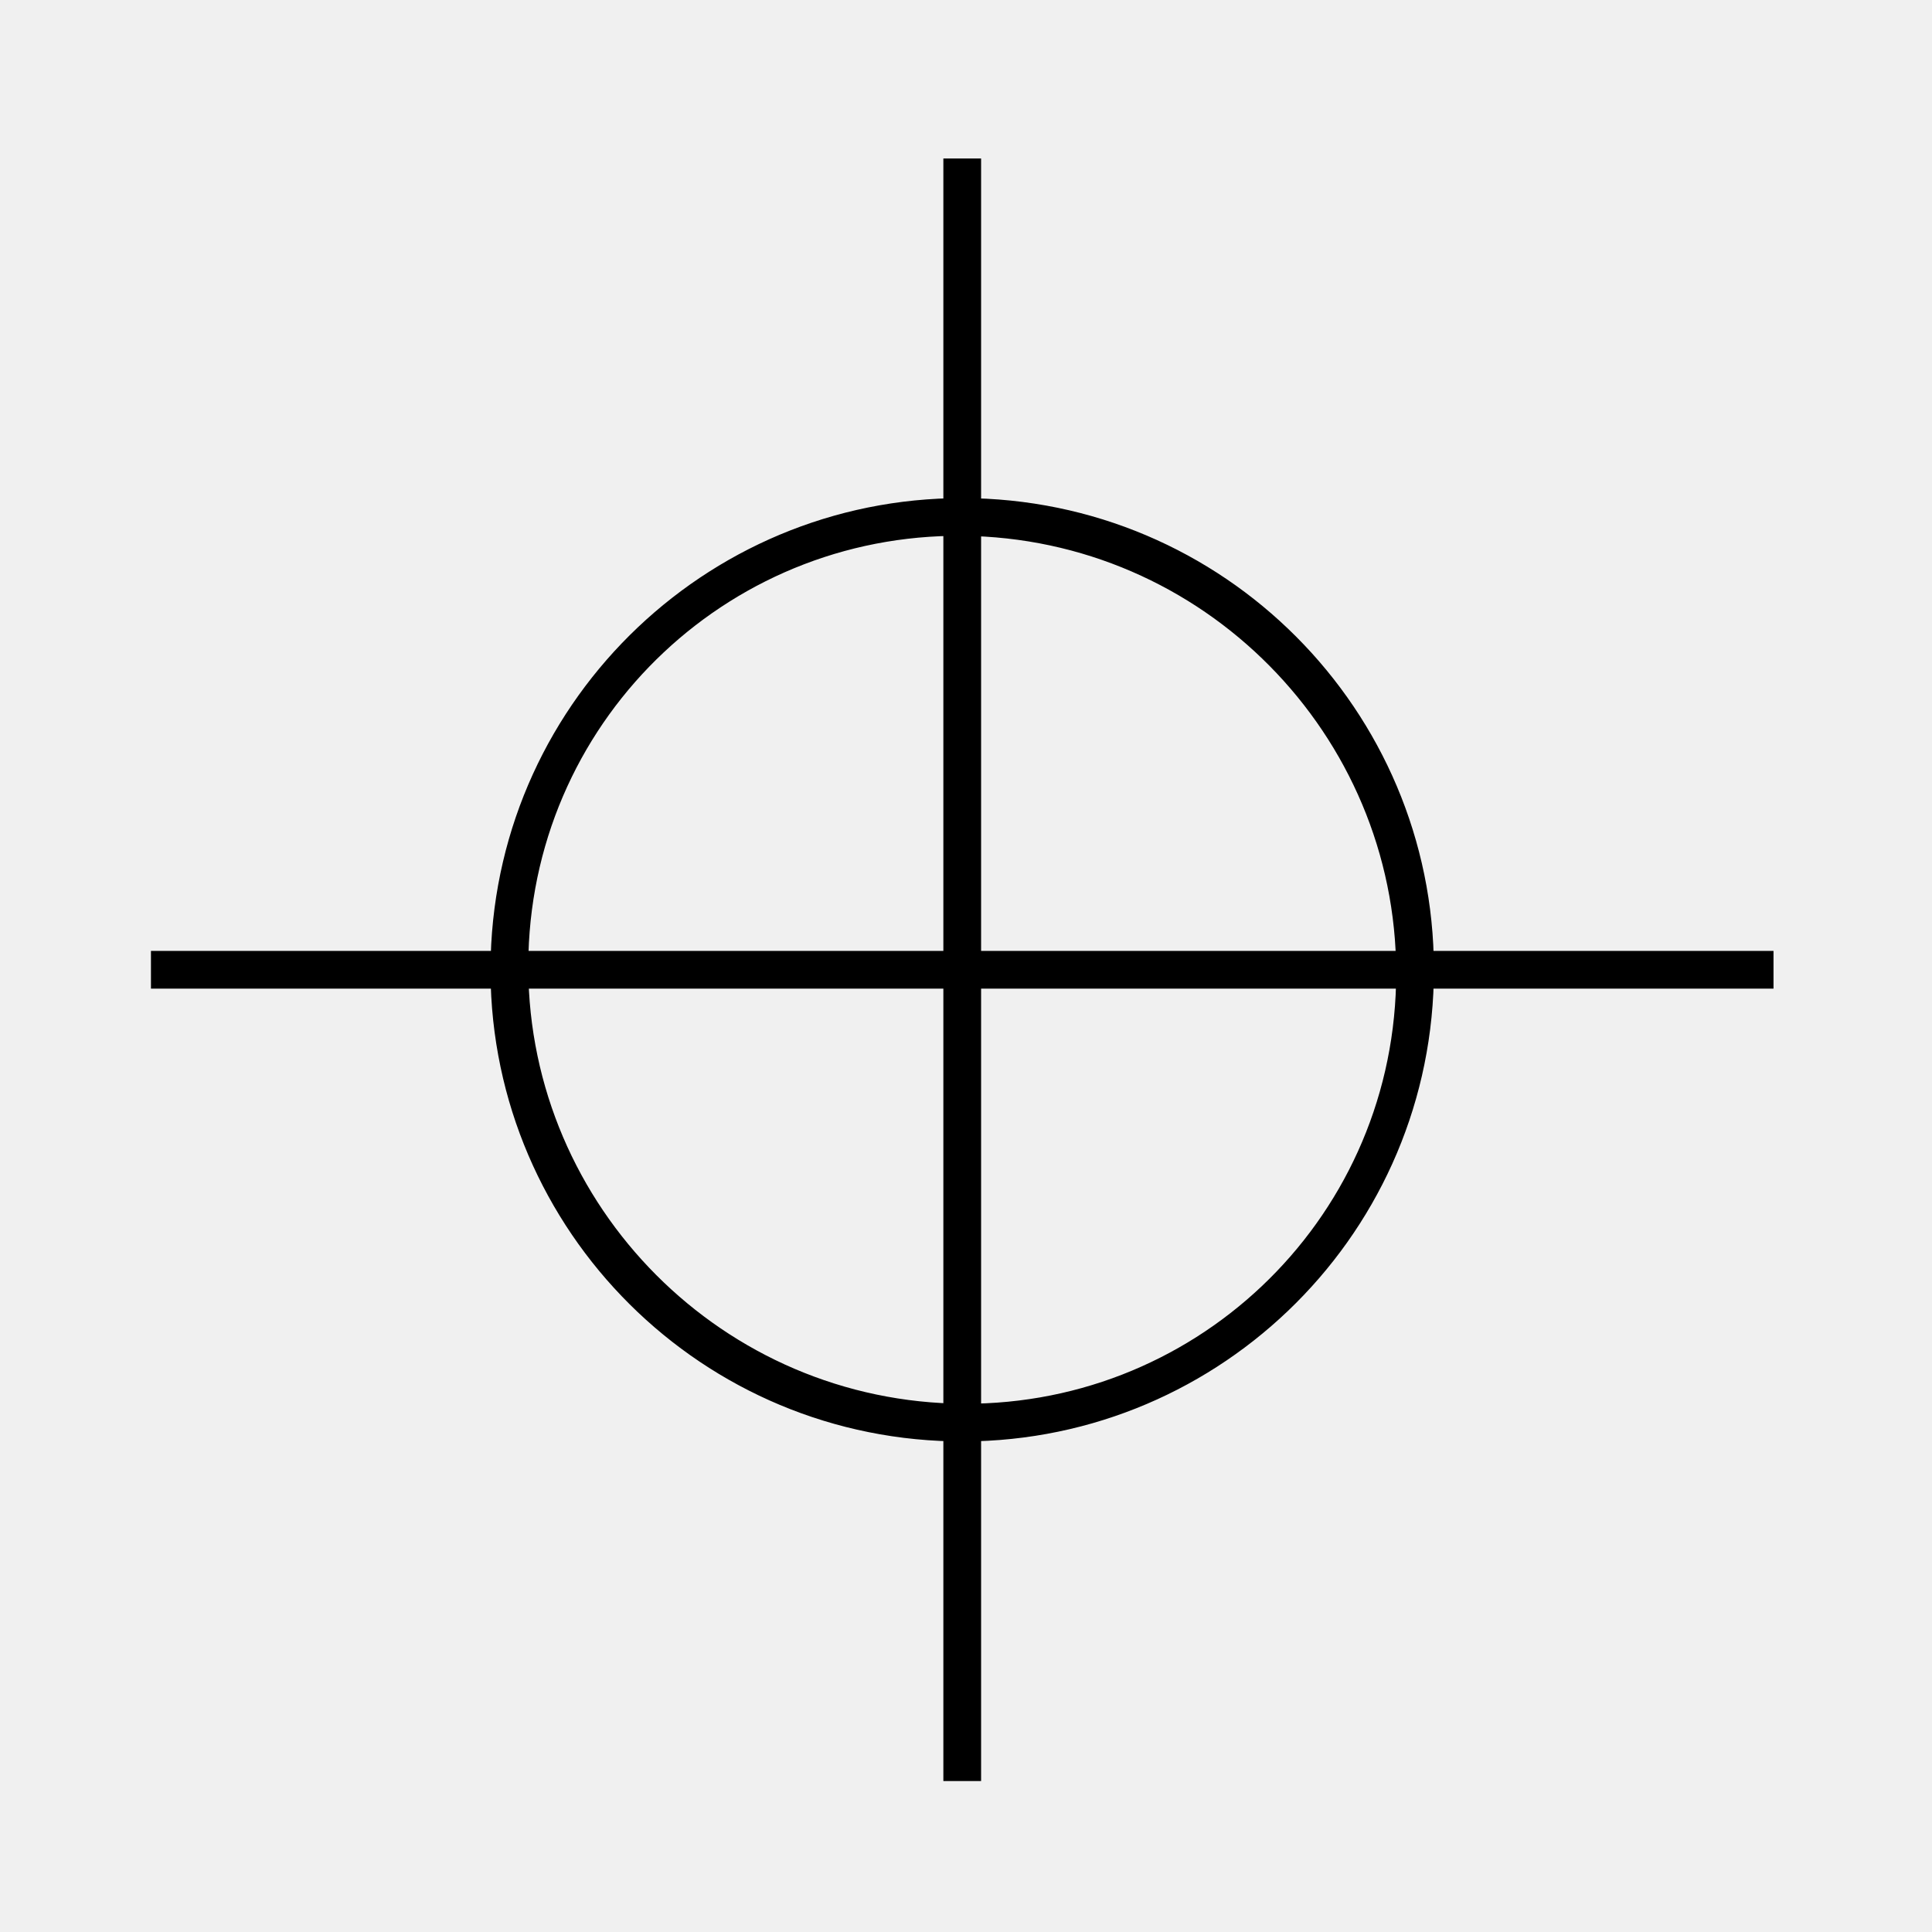
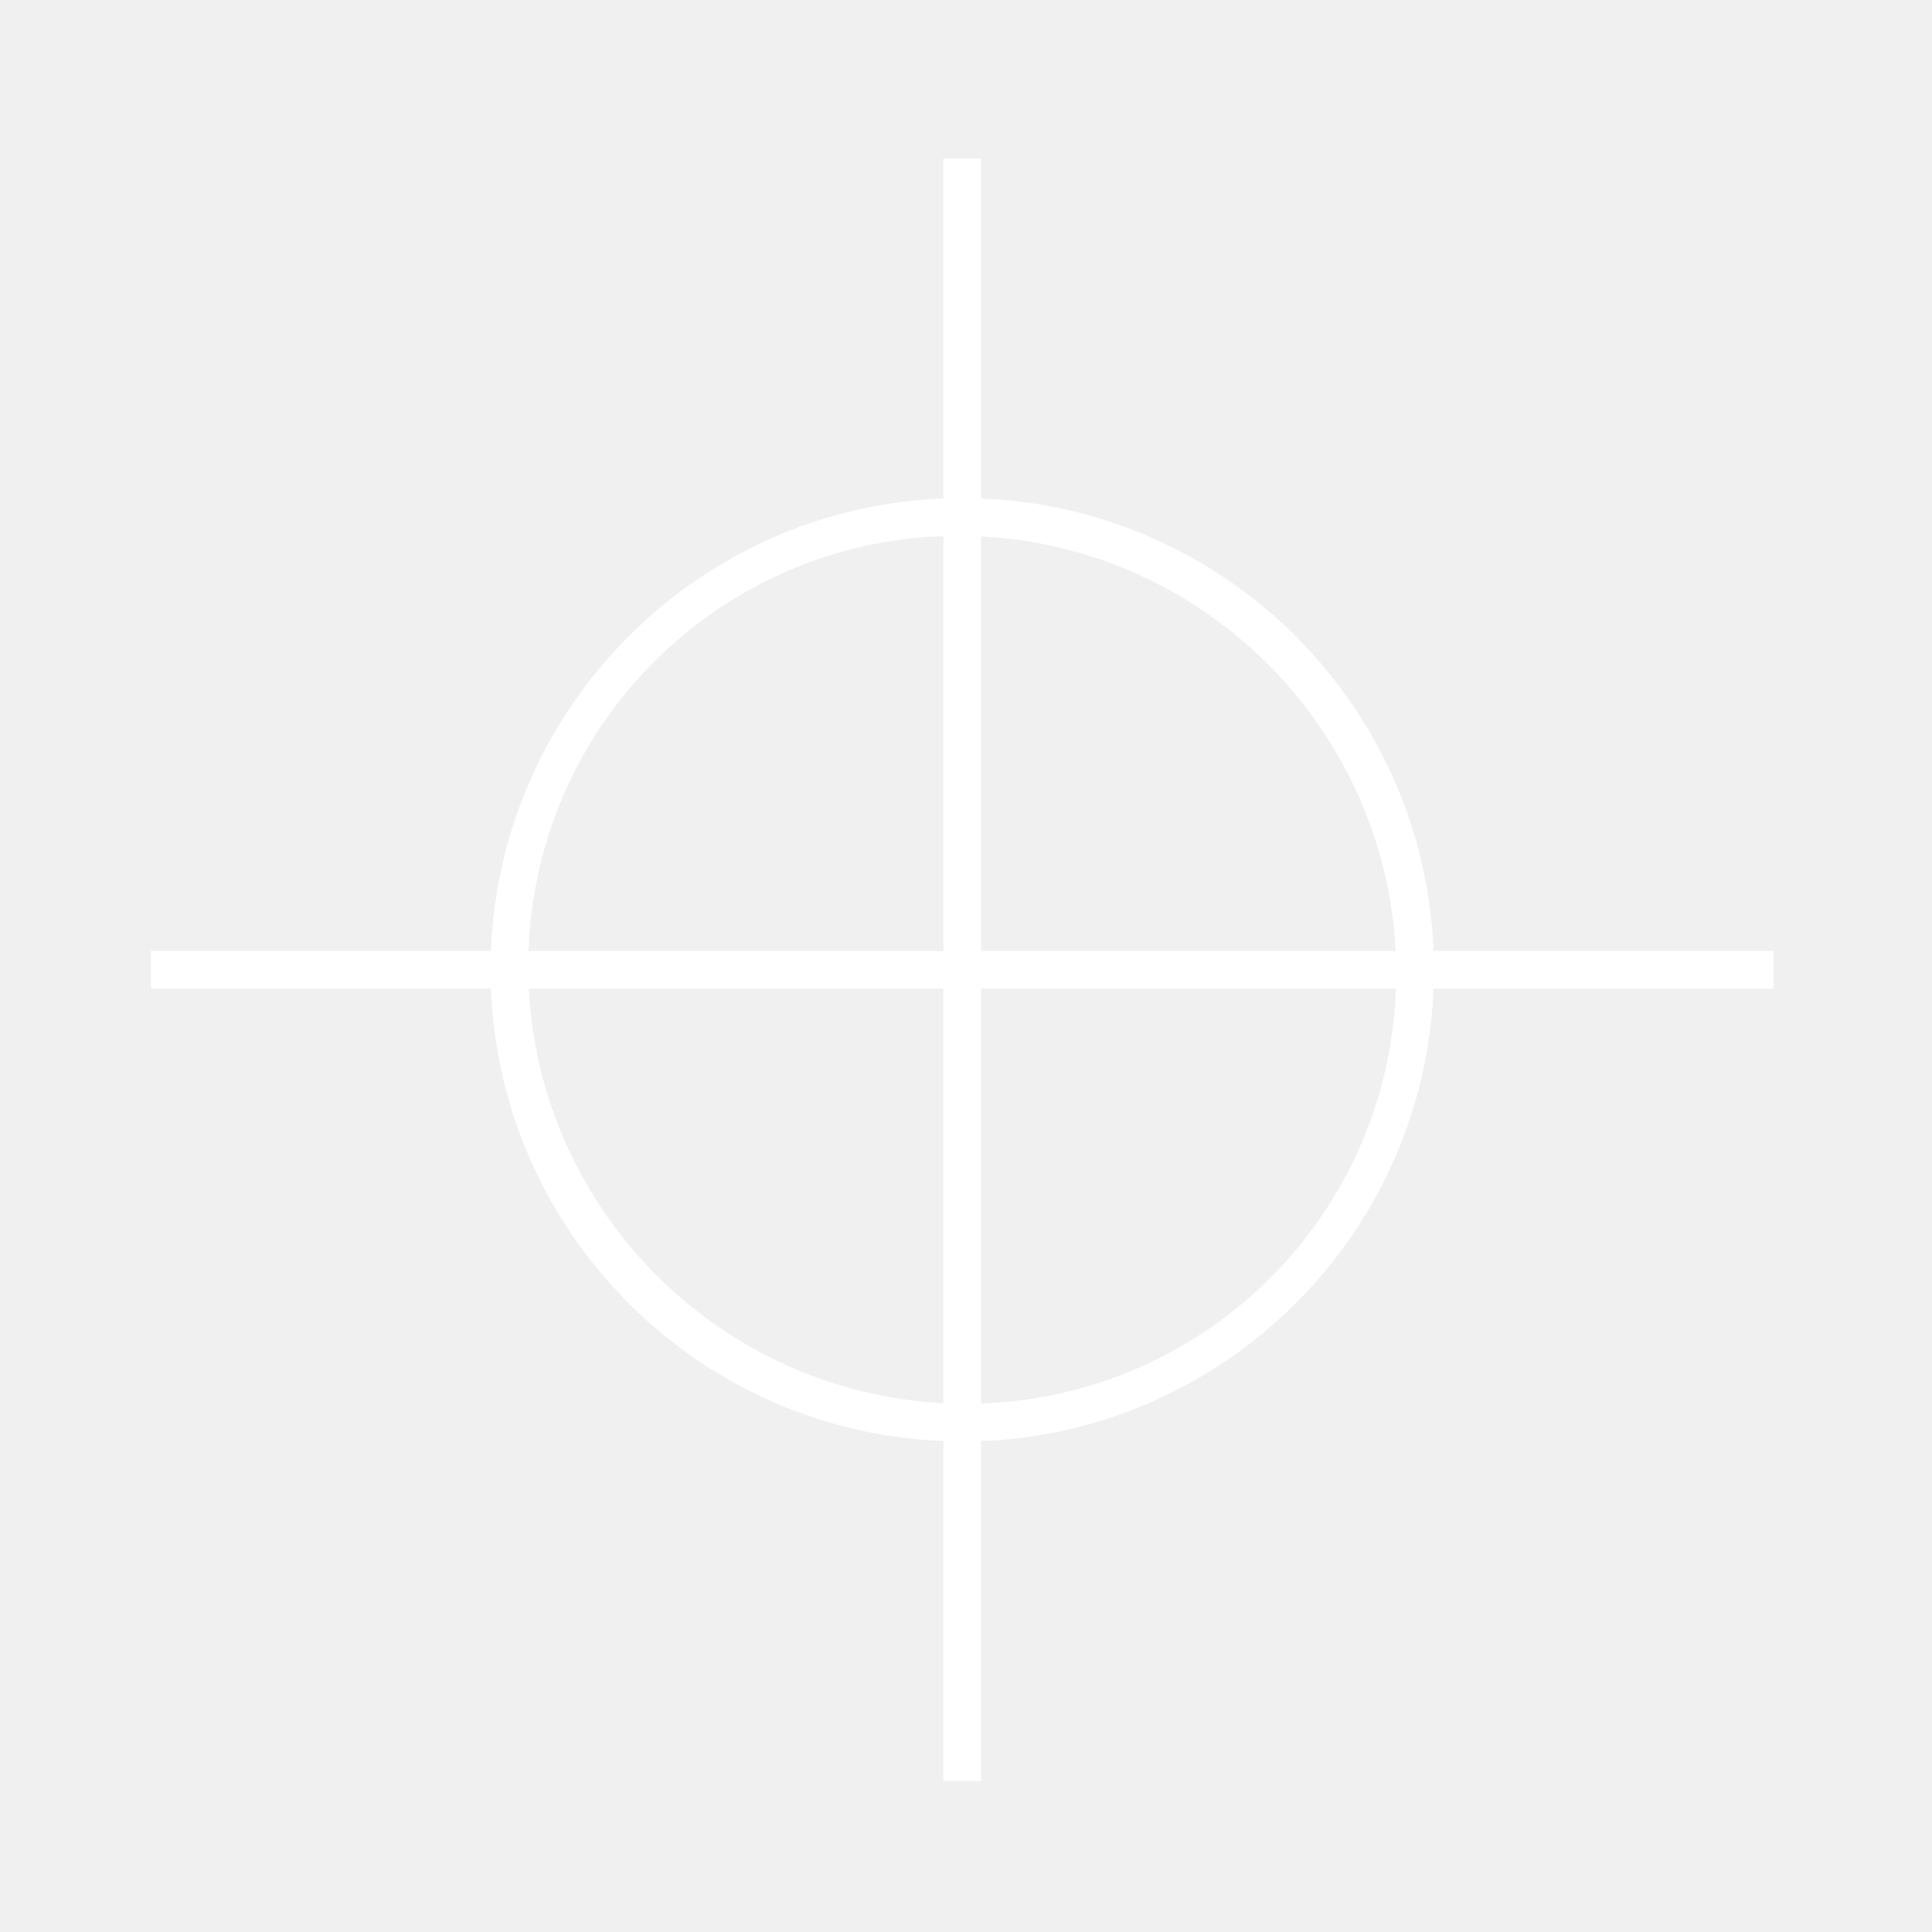
- <svg xmlns="http://www.w3.org/2000/svg" height="256" viewBox="0 0 72.249 72.249" width="256">
-   <g fill="#000" stroke-dasharray="none" stroke-miterlimit="4">
-     <path d="m36.444 18.633a17.639 17.639 0 0 0 -18.093 17.136l-.004.143a17.639 17.639 0 0 0 17.246 17.988 17.639 17.639 0 0 0 18.024-17.209 17.639 17.639 0 0 0 -17.173-18.058zm-.036 1.414a16.293 16.162 45 0 1 15.799 16.742 16.293 16.162 45 0 1 -16.582 15.698 16.293 16.162 45 0 1 -15.866-16.678l.003-.132a16.293 16.162 45 0 1 16.646-15.63z" display="inline" stroke-width="1.766" />
-     <path d="m35.278 5.927v29.633h-29.633v1.411h29.633v29.633h1.411v-29.633h29.633v-1.411h-29.633v-29.633z" stroke-width="1.411" />
+ <svg xmlns="http://www.w3.org/2000/svg" height="256" viewBox="0 0 72.249 72.249" width="256" version="1.1" id="svg2">
+   <defs id="defs2" />
+   <g fill="#000" stroke-dasharray="none" stroke-miterlimit="4" id="g2" style="fill:#ffffff;fill-opacity:1">
+     <path d="m36.444 18.633a17.639 17.639 0 0 0 -18.093 17.136l-.004.143a17.639 17.639 0 0 0 17.246 17.988 17.639 17.639 0 0 0 18.024-17.209 17.639 17.639 0 0 0 -17.173-18.058zm-.036 1.414a16.293 16.162 45 0 1 15.799 16.742 16.293 16.162 45 0 1 -16.582 15.698 16.293 16.162 45 0 1 -15.866-16.678l.003-.132a16.293 16.162 45 0 1 16.646-15.63z" display="inline" stroke-width="1.766" id="path1" style="fill:#ffffff;fill-opacity:1" />
+     <path d="m35.278 5.927v29.633h-29.633v1.411h29.633v29.633h1.411v-29.633h29.633v-1.411h-29.633v-29.633z" stroke-width="1.411" id="path2" style="fill:#ffffff;fill-opacity:1" />
  </g>
</svg>
